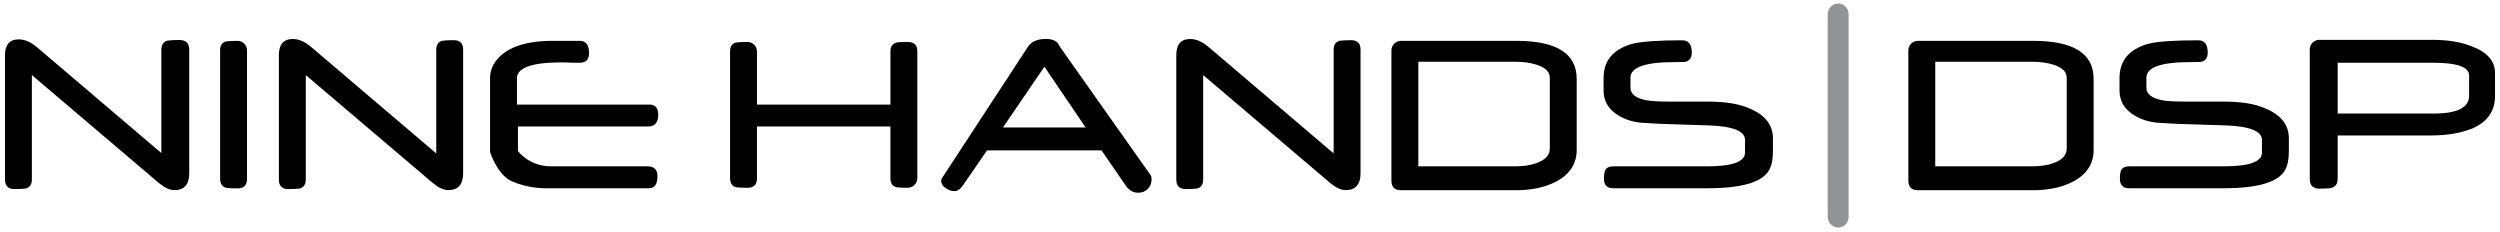
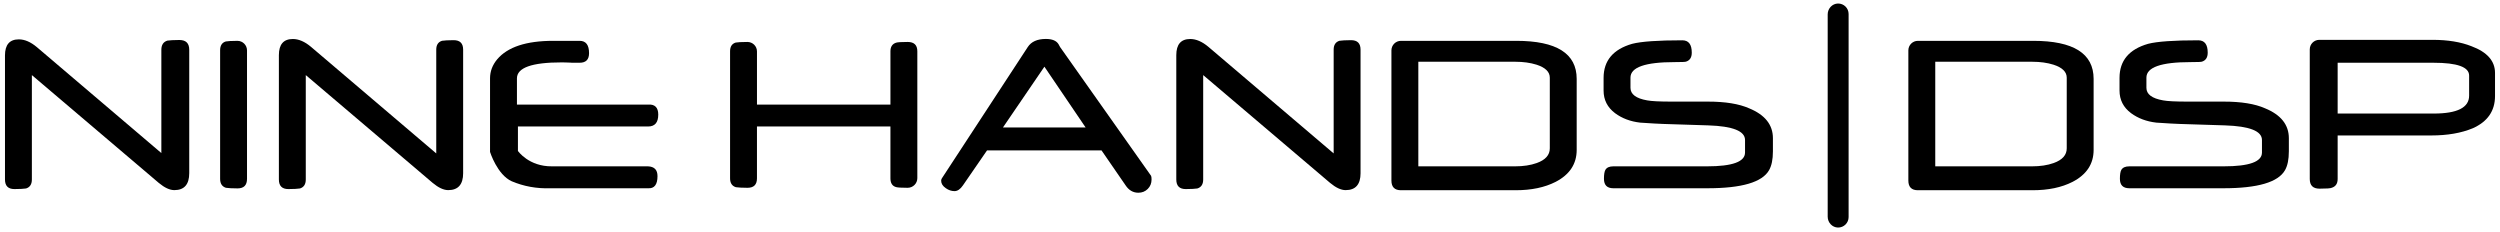
<svg xmlns="http://www.w3.org/2000/svg" viewBox="245 384 2510 232">
  <g fill="#000000">
    <g>
      <path d="M435,557.8c0,11.39-5,17.08-14.99,17.08c-4.59,0-9.79-2.42-15.6-7.25L277,459.39v104.83c0,4.79-1.95,7.78-5.84,9    c-1.14,0.16-2.68,0.3-4.62,0.43c-1.95,0.12-4.3,0.18-7.05,0.18c-6.32,0-9.49-3.2-9.49-9.61V439.64c0-10.74,4.64-16.12,13.93-16.12    c5.86,0,11.89,2.61,18.08,7.81L407,537.67V433.99c0-4.88,2.01-7.95,6.03-9.21c1.17-0.17,2.76-0.32,4.77-0.44    c2.01-0.13,4.44-0.19,7.28-0.19c6.61,0,9.92,3.28,9.92,9.84V557.8z" />
      <path d="M493,563.54c0,6.41-3.16,9.61-9.49,9.61c-2.76,0-5.11-0.06-7.05-0.18c-1.95-0.12-3.49-0.26-4.62-0.43    c-3.89-1.22-5.84-4.21-5.84-9V434.5c0-4.78,1.9-7.74,5.72-8.88c0.89-0.16,2.31-0.3,4.26-0.43c1.93-0.12,4.41-0.18,7.44-0.18    c5.29,0,9.58,4.29,9.58,9.58L493,563.54z" />
      <path d="M710,557.8c0,11.39-5,17.08-14.99,17.08c-4.59,0-9.79-2.42-15.6-7.25L552,459.39v104.83c0,4.79-1.95,7.78-5.84,9    c-1.14,0.16-2.68,0.3-4.62,0.43c-1.95,0.12-4.3,0.18-7.05,0.18c-6.32,0-9.49-3.2-9.49-9.61V439.38c0-10.81,4.67-16.22,14.02-16.22    c5.9,0,11.97,2.62,18.2,7.86L683,538.03V433.82c0-4.7,1.94-7.66,5.81-8.88c1.13-0.16,2.66-0.3,4.6-0.43    c1.94-0.12,4.28-0.18,7.02-0.18c6.38,0,9.56,3.16,9.56,9.49V557.8z" />
      <path d="M905.89,499.08c0,7.94-3.4,11.91-10.19,11.92H765v24.55c0,0,10.84,15.71,34.19,15.45h96.35c6.39,0.26,9.59,3.46,9.59,9.87    c0,8.44-3.2,12.66-9.59,12.13h-97.58c-14.26,0.54-27.32-1.98-39.2-7.01c-14.58-6.58-21.76-29.46-21.76-29.46v-73.85    c0-7.05,2.41-13.45,7.24-19.2c10.47-12.32,29.17-18.48,56.09-18.48h26.63c6.3,0,9.45,4.13,9.45,12.4c0,6.4-3.15,9.6-9.45,9.6    h-3.93h-2.45h-1.35c-0.9,0-1.39-0.04-1.47-0.12c-2.05-0.08-3.8-0.14-5.28-0.18c-1.47-0.04-2.7-0.06-3.68-0.06    c-29.86,0-44.79,5.35-44.79,16.04V489h131.82C902.54,488.52,905.89,492.04,905.89,499.08z" />
      <path d="M1166,562.85c0,5.37-4.36,9.7-9.73,9.7c-6.2,0-10.08-0.24-11.63-0.72c-3.76-1.04-5.65-3.97-5.65-8.78V511h-134v52.05    c0,6.33-3.16,9.5-9.49,9.5c-2.76,0-5.11-0.06-7.05-0.18c-1.95-0.12-3.49-0.26-4.62-0.42c-3.89-1.2-5.84-4.17-5.84-8.9V435.5    c0-4.73,1.9-7.65,5.72-8.78c0.89-0.16,2.31-0.3,4.26-0.42c1.93-0.12,4.41-0.18,7.45-0.18c5.29,0,9.58,4.25,9.58,9.5l0,53.38h134    v-53.5c0-4.57,1.92-7.45,5.77-8.66c1.55-0.48,5.4-0.72,11.54-0.72c6.46,0,9.69,3.13,9.69,9.38V562.85z" />
      <path d="M1401.16,564.23c0,3.77-1.27,6.92-3.81,9.46c-2.54,2.54-5.69,3.81-9.46,3.81c-5.24,0-9.5-2.46-12.77-7.37L1350.93,535    h-114.95l-24.19,35.12c-2.62,3.85-5.45,5.77-8.47,5.77c-3.03,0-5.94-0.98-8.72-2.95c-3.11-2.13-4.67-4.62-4.67-7.49    c0-0.9,0.24-1.72,0.74-2.46l86.22-131.78c3.52-5.4,9.58-8.11,18.18-8.11c6.39,0,10.64,1.8,12.77,5.4    c0.16,0.25,0.35,0.59,0.55,1.04c0.2,0.45,0.51,1,0.92,1.66l91.37,129.32C1401,561.12,1401.16,562.35,1401.16,564.23z M1334.97,512    l-41.39-61.04L1251.95,512H1334.97z" />
      <path d="M1611,557.8c0,11.39-5,17.08-14.99,17.08c-4.59,0-9.79-2.42-15.6-7.25L1453,459.39v104.83c0,4.79-1.95,7.78-5.84,9    c-1.14,0.16-2.68,0.3-4.62,0.43c-1.95,0.12-4.3,0.18-7.05,0.18c-6.32,0-9.49-3.2-9.49-9.61V439.38c0-10.81,4.67-16.22,14.02-16.22    c5.9,0,11.96,2.62,18.2,7.86L1584,538.03V433.82c0-4.7,1.94-7.66,5.81-8.88c1.13-0.16,2.66-0.3,4.6-0.43    c1.94-0.12,4.28-0.18,7.02-0.18c6.37,0,9.56,3.16,9.56,9.49V557.8z" />
      <path d="M1828,534.48c0,14.12-7.07,24.84-21.2,32.14c-10.95,5.58-24.3,8.37-40.07,8.37h-115.18c-6.37,0-9.56-3.24-9.56-9.73    V434.58c0-5.29,4.29-9.58,9.58-9.58h115.77c40.44,0,60.65,12.73,60.65,38.18V534.48z M1801,532.93v-70.94    c0-5.82-4.42-10.16-13.25-13.03c-6.3-1.97-13.37-2.95-21.22-2.95H1669v105h97.04c8.42,0,15.7-1.11,21.84-3.32    C1796.62,544.57,1801,539.65,1801,532.93z" />
      <path d="M2025,536.1c0,7.98-1.28,14.22-3.82,18.7c-6.82,12.14-27.45,18.21-61.88,18.21h-94.5c-6.29,0-9.43-3.17-9.43-9.5    c0-4.33,0.49-7.33,1.47-9.02c1.39-2.32,4.04-3.49,7.96-3.49h94.14c25.38,0,38.07-4.61,38.07-13.83v-12.62    c0-8.97-12.28-13.86-36.85-14.67l-45.17-1.44c-2.12-0.08-5.12-0.22-9-0.42c-3.88-0.2-8.63-0.5-14.26-0.9    c-9.79-1.12-18.2-4.29-25.22-9.5c-7.67-5.77-11.51-13.34-11.51-22.72v-12.73c0-17.27,9.57-28.66,28.7-34.18    c9.16-2.35,25.95-3.53,50.35-3.53c6.32,0,9.49,4.14,9.49,12.41c0,4.79-1.91,7.78-5.72,9c-0.57,0.32-4.42,0.49-11.55,0.49    c-29.51,0-44.27,5.19-44.27,15.57v10.26c0,6.44,5.59,10.63,16.77,12.59c2.14,0.41,5.24,0.71,9.31,0.92    c4.07,0.2,9.06,0.31,14.98,0.31h36.61c17.51,0,31.31,2.24,41.42,6.72c15.94,6.52,23.92,16.54,23.92,30.06V536.1z" />
      <path d="M2347,534.48c0,14.12-7.07,24.84-21.2,32.14c-10.95,5.58-24.3,8.37-40.07,8.37h-115.18c-6.37,0-9.56-3.24-9.56-9.73    V434.58c0-5.29,4.29-9.58,9.58-9.58h115.77c40.44,0,60.65,12.73,60.65,38.18V534.48z M2320,532.93v-70.94    c0-5.82-4.42-10.16-13.25-13.03c-6.3-1.97-13.37-2.95-21.22-2.95H2188v105h97.04c8.42,0,15.7-1.11,21.84-3.32    C2315.62,544.57,2320,539.65,2320,532.93z" />
      <path d="M2543,536.1c0,7.98-1.28,14.22-3.82,18.7c-6.82,12.14-27.45,18.21-61.88,18.21h-94.43c-6.33,0-9.49-3.17-9.49-9.5    c0-4.33,0.49-7.33,1.48-9.02c1.4-2.32,4.07-3.49,8.01-3.49h94.8c25.56,0,38.34-4.61,38.34-13.83v-12.62    c0-8.97-12.37-13.86-37.11-14.67l-45.49-1.44c-2.14-0.08-5.16-0.22-9.06-0.42c-3.9-0.2-8.69-0.5-14.36-0.9    c-9.86-1.12-18.33-4.29-25.4-9.5c-7.73-5.77-11.59-13.34-11.59-22.72v-12.73c0-17.27,9.57-28.66,28.7-34.18    c9.16-2.35,25.95-3.53,50.35-3.53c6.32,0,9.49,4.14,9.49,12.41c0,4.79-1.91,7.78-5.72,9c-0.57,0.32-4.42,0.49-11.55,0.49    c-29.51,0-44.27,5.19-44.27,15.57v10.26c0,6.44,5.59,10.63,16.77,12.59c2.14,0.41,5.24,0.71,9.31,0.92    c4.07,0.2,9.06,0.31,14.98,0.31h36.61c17.51,0,31.31,2.24,41.42,6.72c15.94,6.52,23.92,16.54,23.92,30.06V536.1z" />
      <path d="M2750,480.4c0,14.96-7.45,25.75-22.34,32.37c-11.54,4.82-25.46,7.23-41.74,7.23H2592v43.72c0,4.67-2.02,7.61-6.05,8.84    c-1.09,0.57-5.13,0.86-12.11,0.86c-6.56,0-9.84-3.23-9.84-9.7V433.58c0-5.29,4.29-9.58,9.58-9.58h113.56    c15.39,0,28.44,2.13,39.16,6.38c15.8,5.88,23.7,14.84,23.7,26.85V480.4z M2724,480.03v-20.16c0-8.58-11.89-12.87-35.68-12.87H2592    v51h96.45C2712.15,498,2724,492.01,2724,480.03z" />
    </g>
-     <path fill="#919496" d="M2080,601.58V398.42c0-5.8,4.54-10.79,10.33-10.88c5.88-0.09,10.67,4.64,10.67,10.5v203.92c0,5.85-4.79,10.59-10.67,10.5   C2084.54,612.37,2080,607.38,2080,601.58z" />
+     <path fill="#000000" d="M2080,601.58V398.42c0-5.8,4.54-10.79,10.33-10.88c5.88-0.09,10.67,4.64,10.67,10.5v203.92c0,5.85-4.79,10.59-10.67,10.5   C2084.54,612.37,2080,607.38,2080,601.58z" />
  </g>
</svg>
